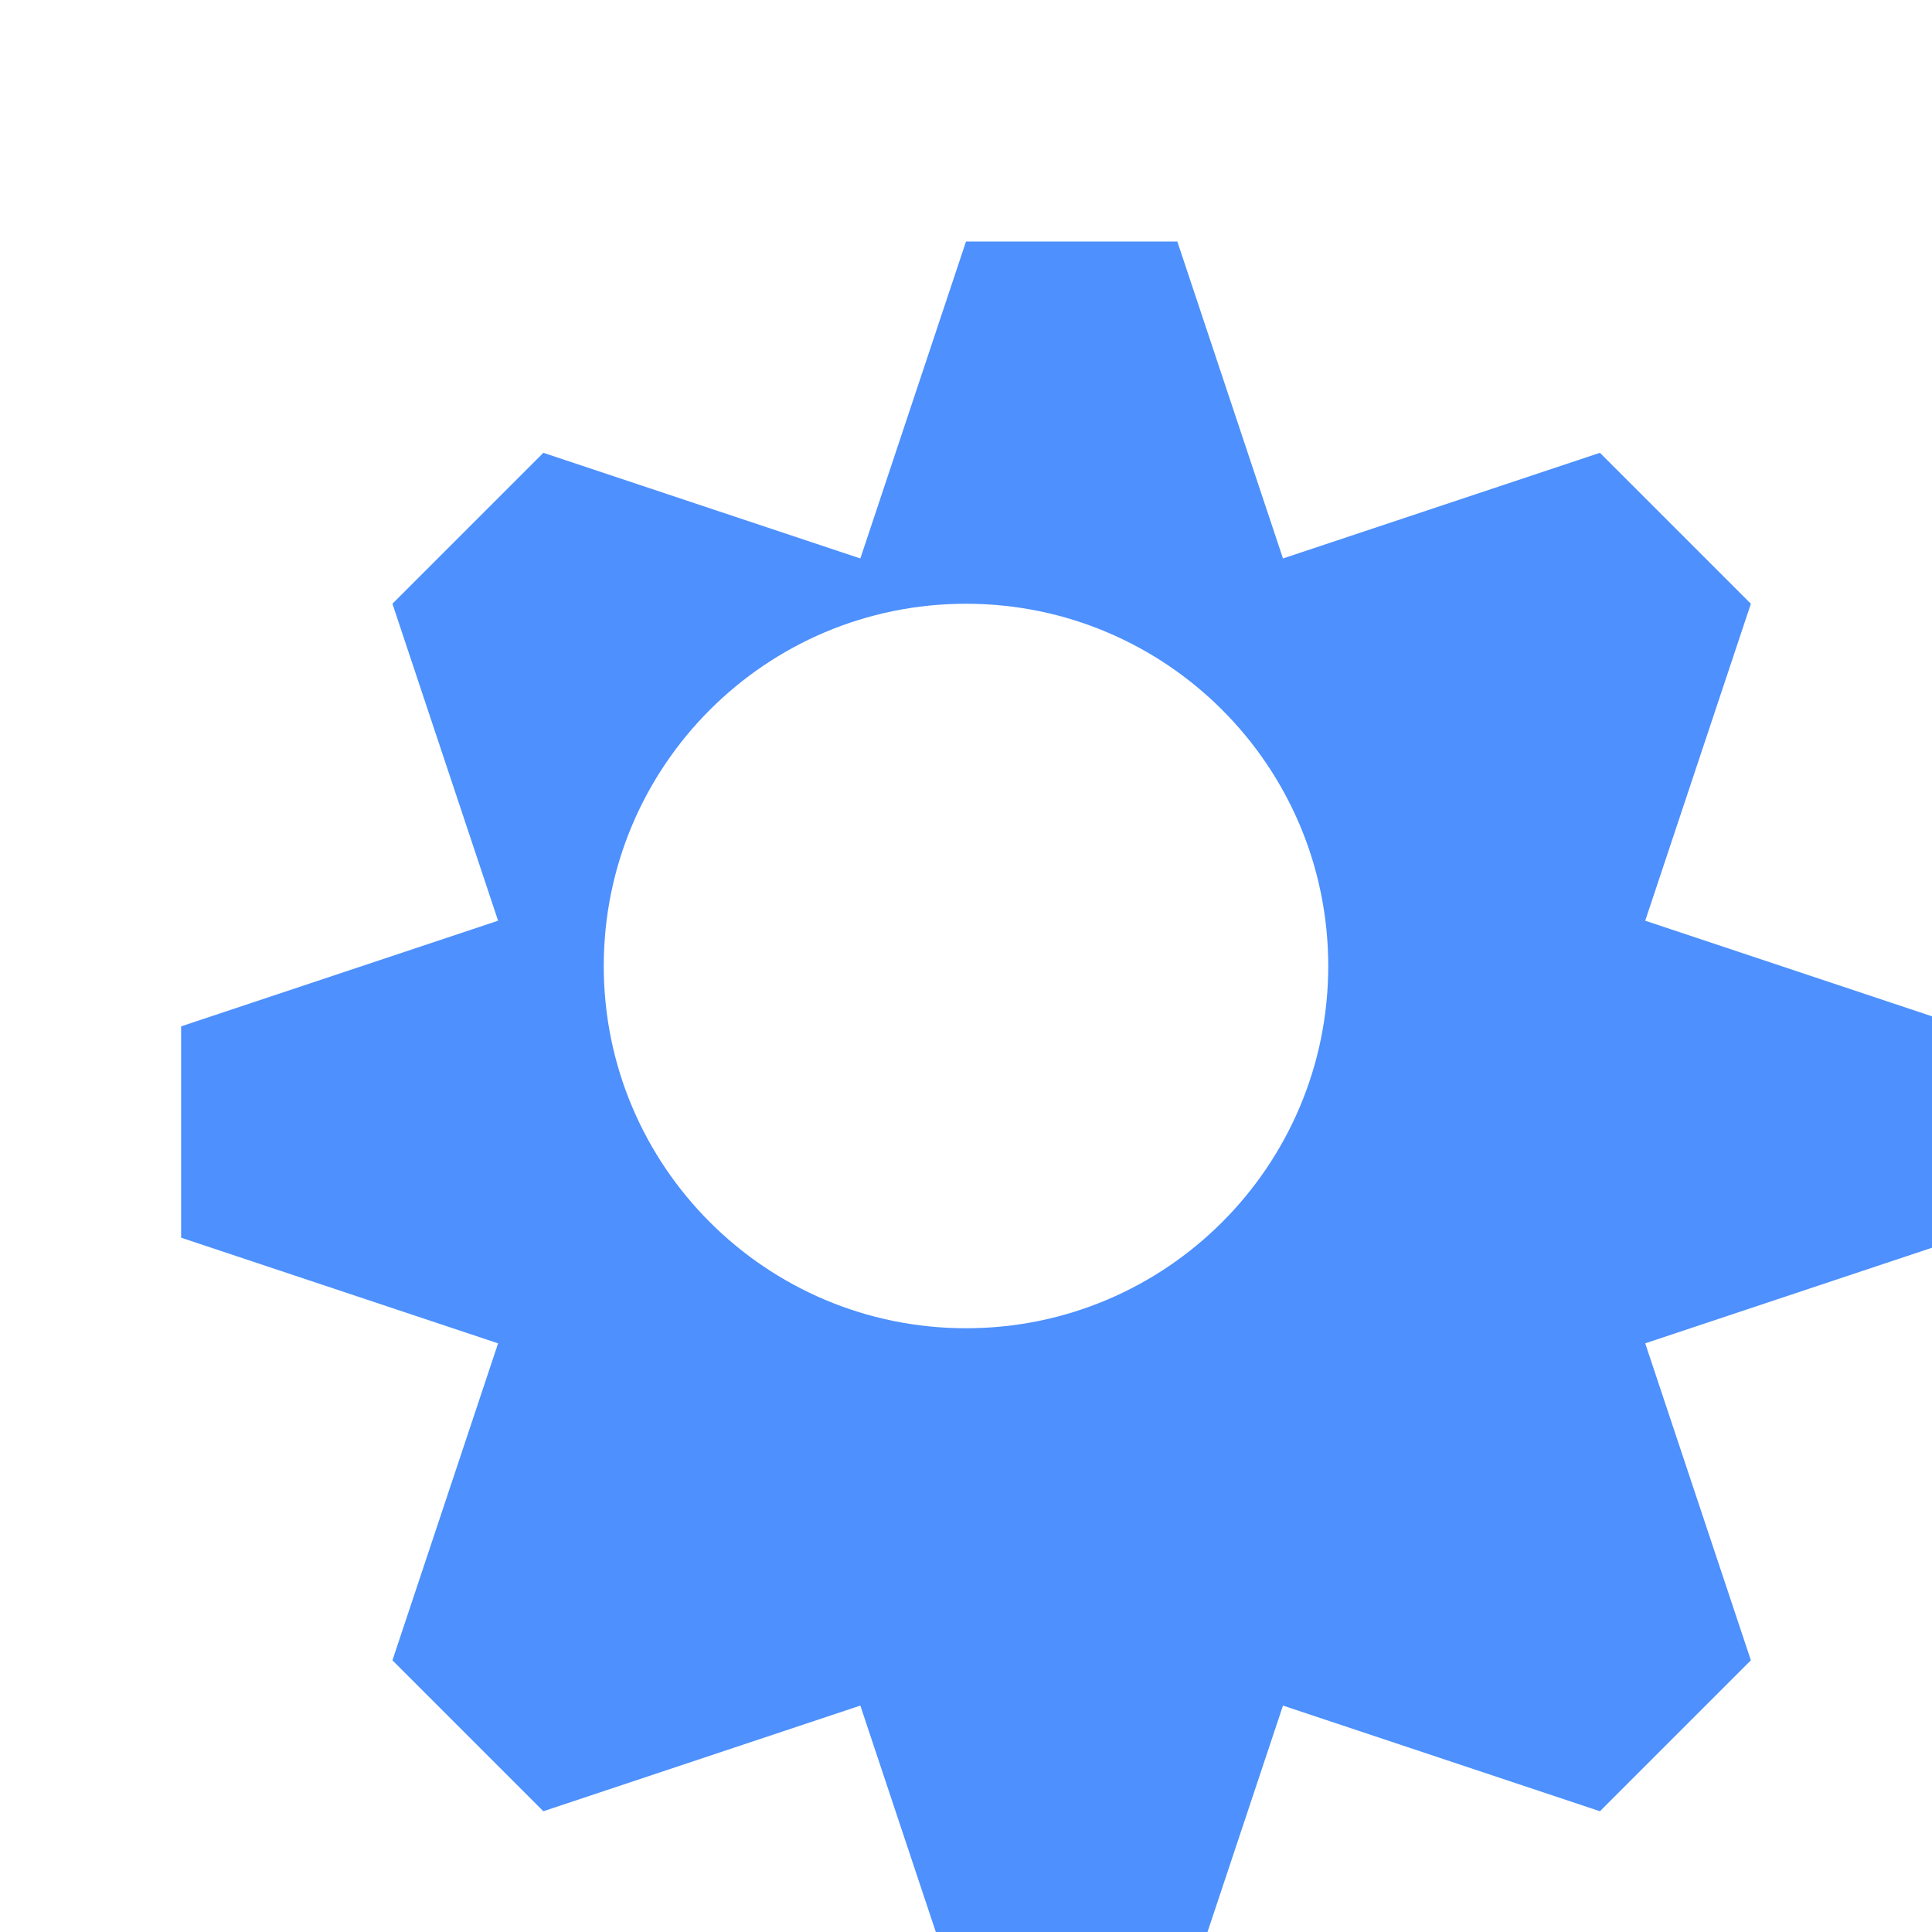
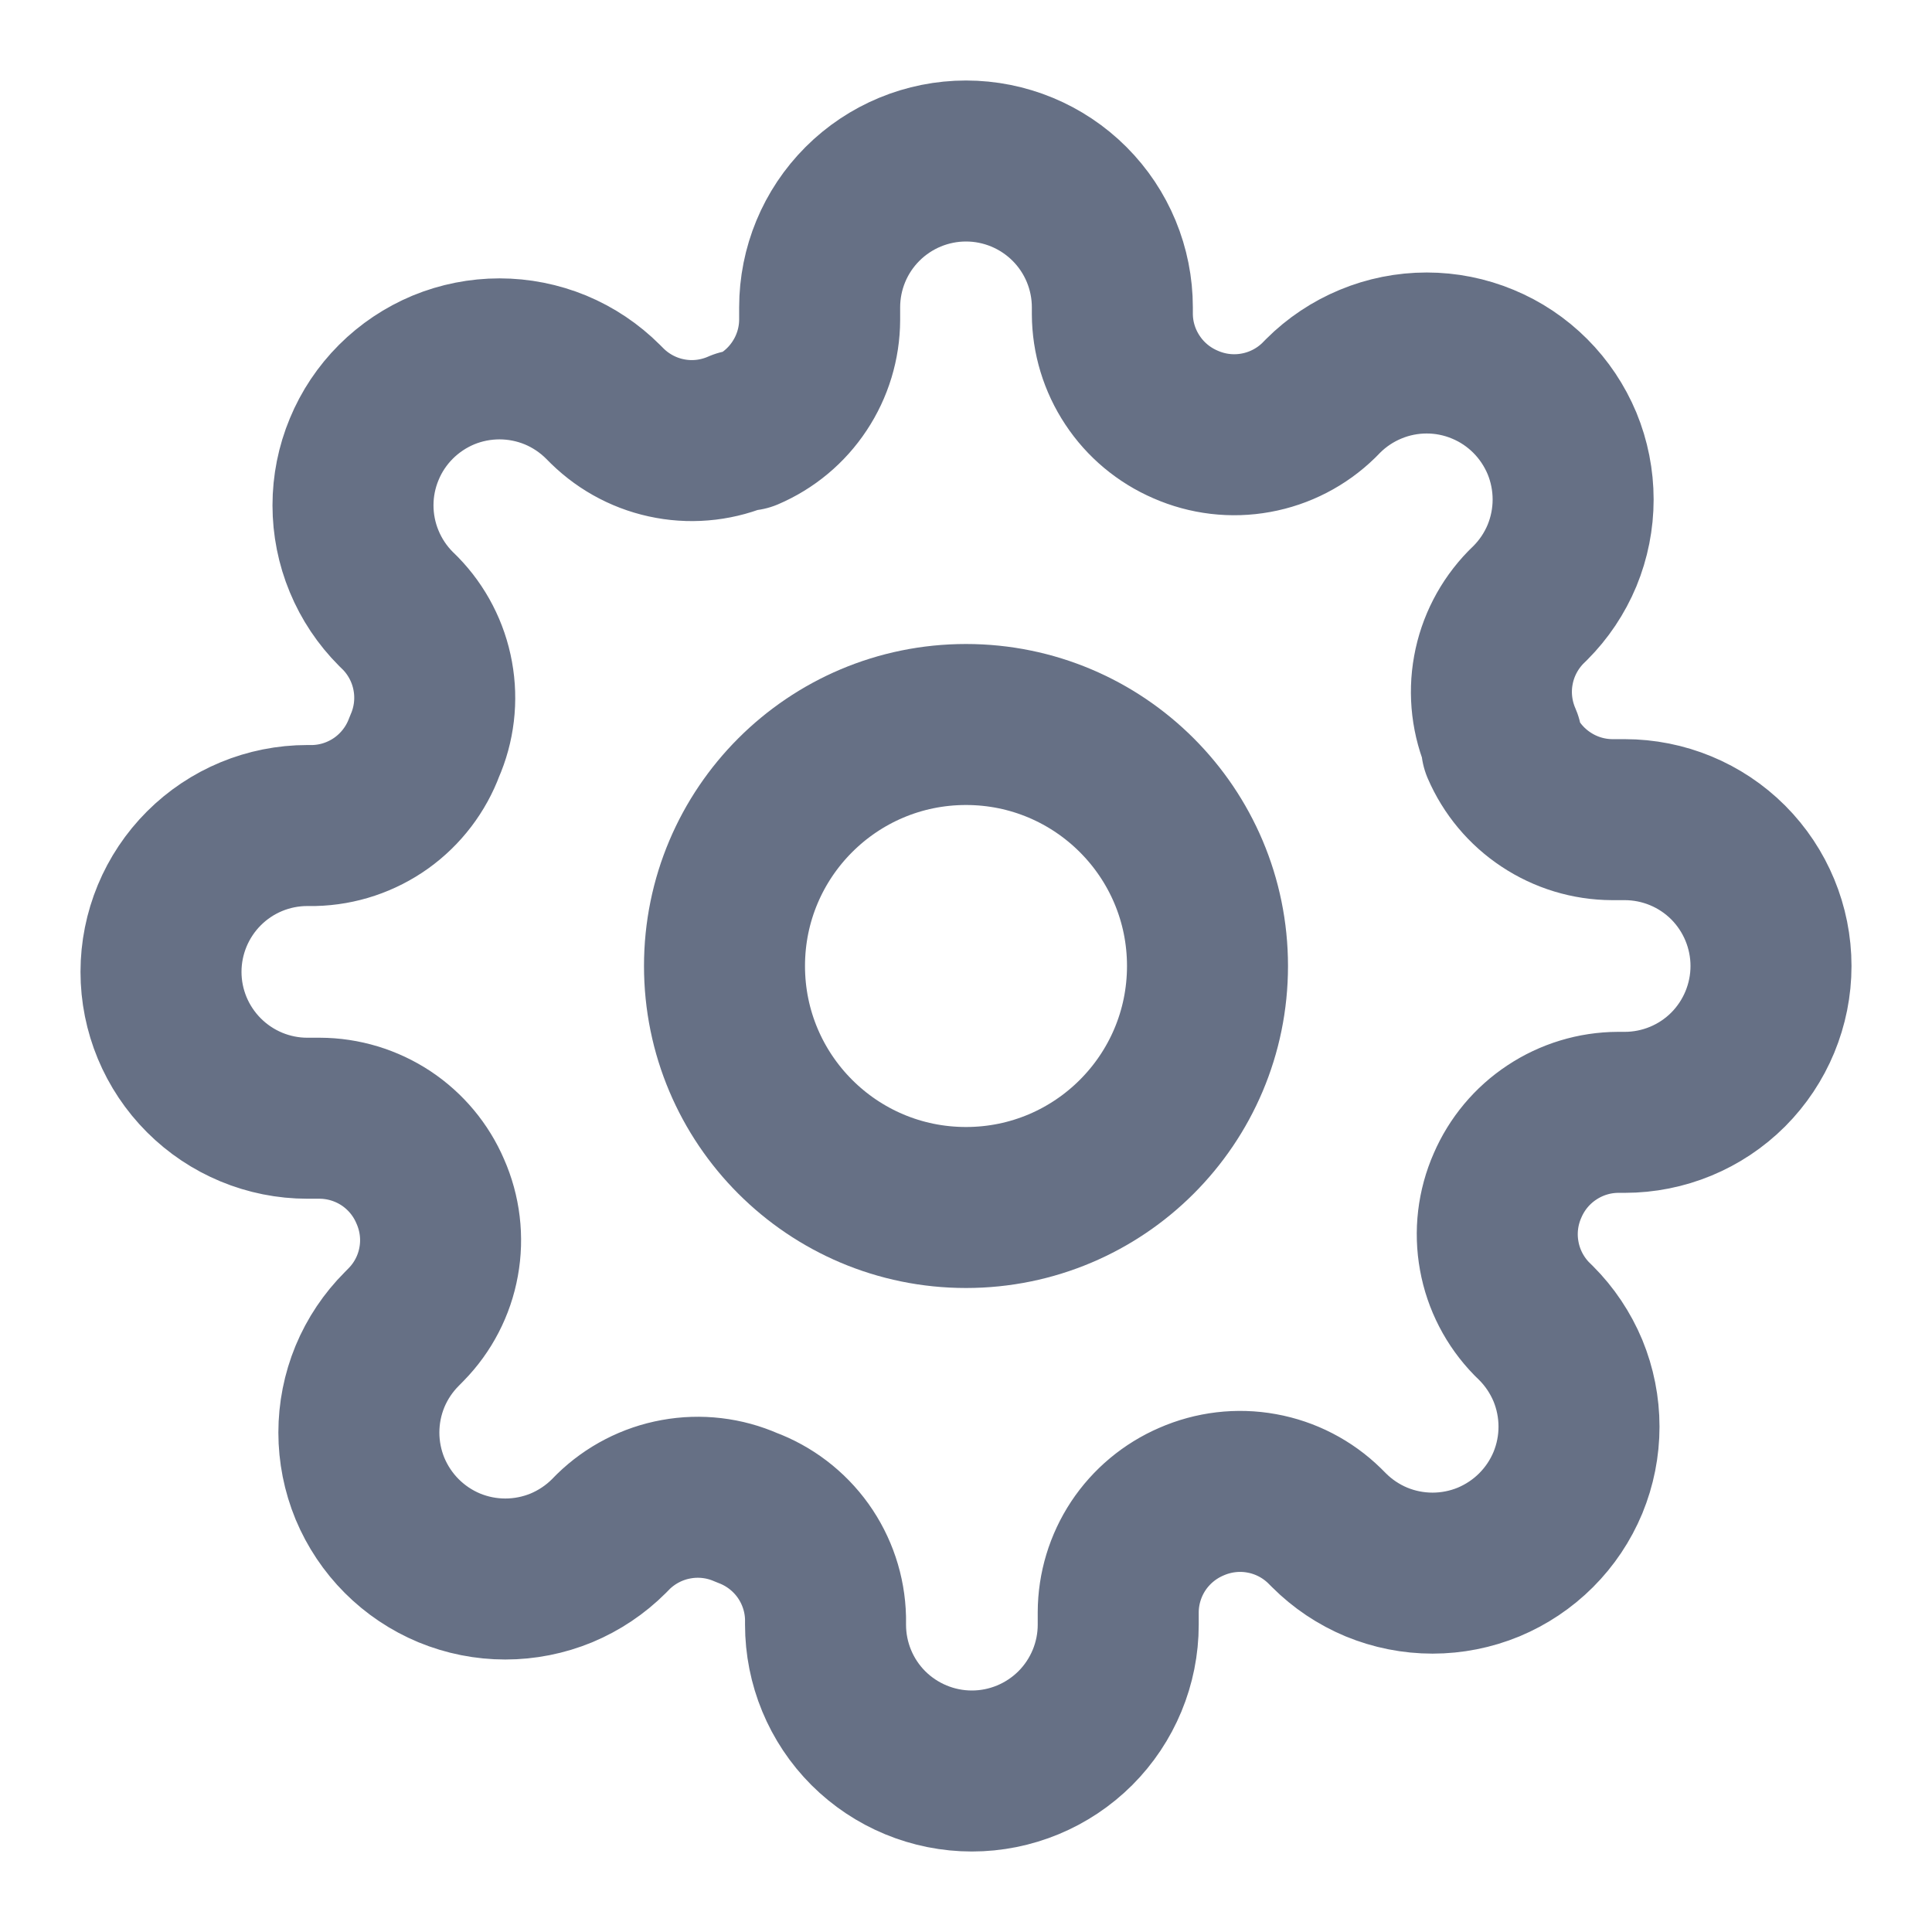
- <svg xmlns="http://www.w3.org/2000/svg" class="icon" viewBox="0 0 1024 1024" version="1.1" width="200" height="200">
-   <path d="     M512 128     l112 0 l56 168 l168 -56 l80 80 l-56 168 l168 56 l0 112 l-168 56 l56 168 l-80 80 l-168 -56 l-56 168 l-112 0 l-56 -168 l-168 56 l-80 -80 l56 -168 l-168 -56 l0 -112 l168 -56 l-56 -168 l80 -80 l168 56 l56 -168     M512 320     a192 192 0 1 0 0 384     a192 192 0 1 0 0 -384     Z" fill="#4D90FE" />
+ <svg xmlns="http://www.w3.org/2000/svg" width="24" height="24" viewBox="0 0 24 24" fill="none">
+   <path d="M12 15C13.657 15 15 13.657 15 12C15 10.343 13.657 9 12 9C10.343 9 9 10.343 9 12C9 13.657 10.343 15 12 15Z" stroke="#667085" stroke-width="2" stroke-linecap="round" stroke-linejoin="round" />
+   <path d="M18.727 14.727C18.606 15.002 18.57 15.306 18.624 15.601C18.677 15.895 18.818 16.168 19.027 16.382L19.082 16.436C19.251 16.605 19.385 16.806 19.477 17.026C19.568 17.247 19.615 17.484 19.615 17.723C19.615 17.962 19.568 18.198 19.477 18.419C19.385 18.64 19.251 18.84 19.082 19.009C18.913 19.178 18.712 19.312 18.492 19.404C18.271 19.495 18.034 19.542 17.796 19.542C17.556 19.542 17.32 19.495 17.099 19.404C16.878 19.312 16.678 19.178 16.509 19.009L16.454 18.954C16.24 18.745 15.968 18.604 15.673 18.551C15.378 18.497 15.074 18.534 14.8 18.654C14.531 18.77 14.302 18.961 14.14 19.205C13.979 19.449 13.892 19.735 13.891 20.027V20.182C13.891 20.664 13.699 21.127 13.358 21.468C13.017 21.808 12.555 22 12.073 22C11.591 22 11.128 21.808 10.787 21.468C10.446 21.127 10.255 20.664 10.255 20.182V20.1C10.248 19.799 10.15 19.507 9.975 19.262C9.8 19.018 9.555 18.831 9.273 18.727C8.999 18.606 8.694 18.57 8.399 18.624C8.105 18.677 7.832 18.818 7.618 19.027L7.564 19.082C7.395 19.251 7.194 19.385 6.974 19.477C6.753 19.568 6.516 19.615 6.277 19.615C6.038 19.615 5.802 19.568 5.581 19.477C5.36 19.385 5.16 19.251 4.991 19.082C4.822 18.913 4.688 18.712 4.596 18.492C4.505 18.271 4.458 18.034 4.458 17.796C4.458 17.556 4.505 17.32 4.596 17.099C4.688 16.878 4.822 16.678 4.991 16.509L5.045 16.454C5.255 16.24 5.396 15.968 5.449 15.673C5.503 15.378 5.466 15.074 5.345 14.8C5.23 14.531 5.039 14.302 4.795 14.14C4.551 13.979 4.265 13.892 3.973 13.891H3.818C3.336 13.891 2.874 13.699 2.533 13.358C2.192 13.017 2 12.555 2 12.073C2 11.591 2.192 11.128 2.533 10.787C2.874 10.446 3.336 10.255 3.818 10.255H3.9C4.201 10.248 4.493 10.15 4.738 9.975C4.982 9.8 5.169 9.555 5.273 9.273C5.394 8.999 5.43 8.694 5.376 8.399C5.323 8.105 5.182 7.832 4.973 7.618L4.918 7.564C4.749 7.395 4.615 7.194 4.524 6.974C4.432 6.753 4.385 6.516 4.385 6.277C4.385 6.038 4.432 5.802 4.524 5.581C4.615 5.36 4.749 5.16 4.918 4.991C5.087 4.822 5.288 4.688 5.508 4.596C5.729 4.505 5.966 4.458 6.205 4.458C6.443 4.458 6.68 4.505 6.901 4.596C7.122 4.688 7.322 4.822 7.491 4.991L7.545 5.045C7.76 5.255 8.032 5.396 8.327 5.449C8.622 5.503 8.926 5.466 9.2 5.345H9.273C9.542 5.23 9.771 5.039 9.932 4.795C10.094 4.551 10.181 4.265 10.182 3.973V3.818C10.182 3.336 10.373 2.874 10.714 2.533C11.055 2.192 11.518 2 12 2C12.482 2 12.945 2.192 13.286 2.533C13.627 2.874 13.818 3.336 13.818 3.818V3.9C13.819 4.193 13.906 4.478 14.068 4.722C14.229 4.966 14.458 5.157 14.727 5.273C15.002 5.394 15.306 5.43 15.601 5.376C15.895 5.323 16.168 5.182 16.382 4.973L16.436 4.918C16.605 4.749 16.806 4.615 17.026 4.524C17.247 4.432 17.484 4.385 17.723 4.385C17.962 4.385 18.198 4.432 18.419 4.524C18.64 4.615 18.84 4.749 19.009 4.918C19.178 5.087 19.312 5.288 19.404 5.508C19.495 5.729 19.542 5.966 19.542 6.205C19.542 6.443 19.495 6.68 19.404 6.901C19.312 7.122 19.178 7.322 19.009 7.491L18.954 7.545C18.745 7.76 18.604 8.032 18.551 8.327C18.497 8.622 18.534 8.926 18.654 9.2V9.273C18.77 9.542 18.961 9.771 19.205 9.932C19.449 10.094 19.735 10.181 20.027 10.182H20.182C20.664 10.182 21.127 10.373 21.468 10.714C21.808 11.055 22 11.518 22 12C22 12.482 21.808 12.945 21.468 13.286C21.127 13.627 20.664 13.818 20.182 13.818H20.1C19.808 13.819 19.522 13.906 19.278 14.068C19.034 14.229 18.843 14.458 18.727 14.727Z" stroke="#667085" stroke-width="2" stroke-linecap="round" stroke-linejoin="round" />
</svg>
